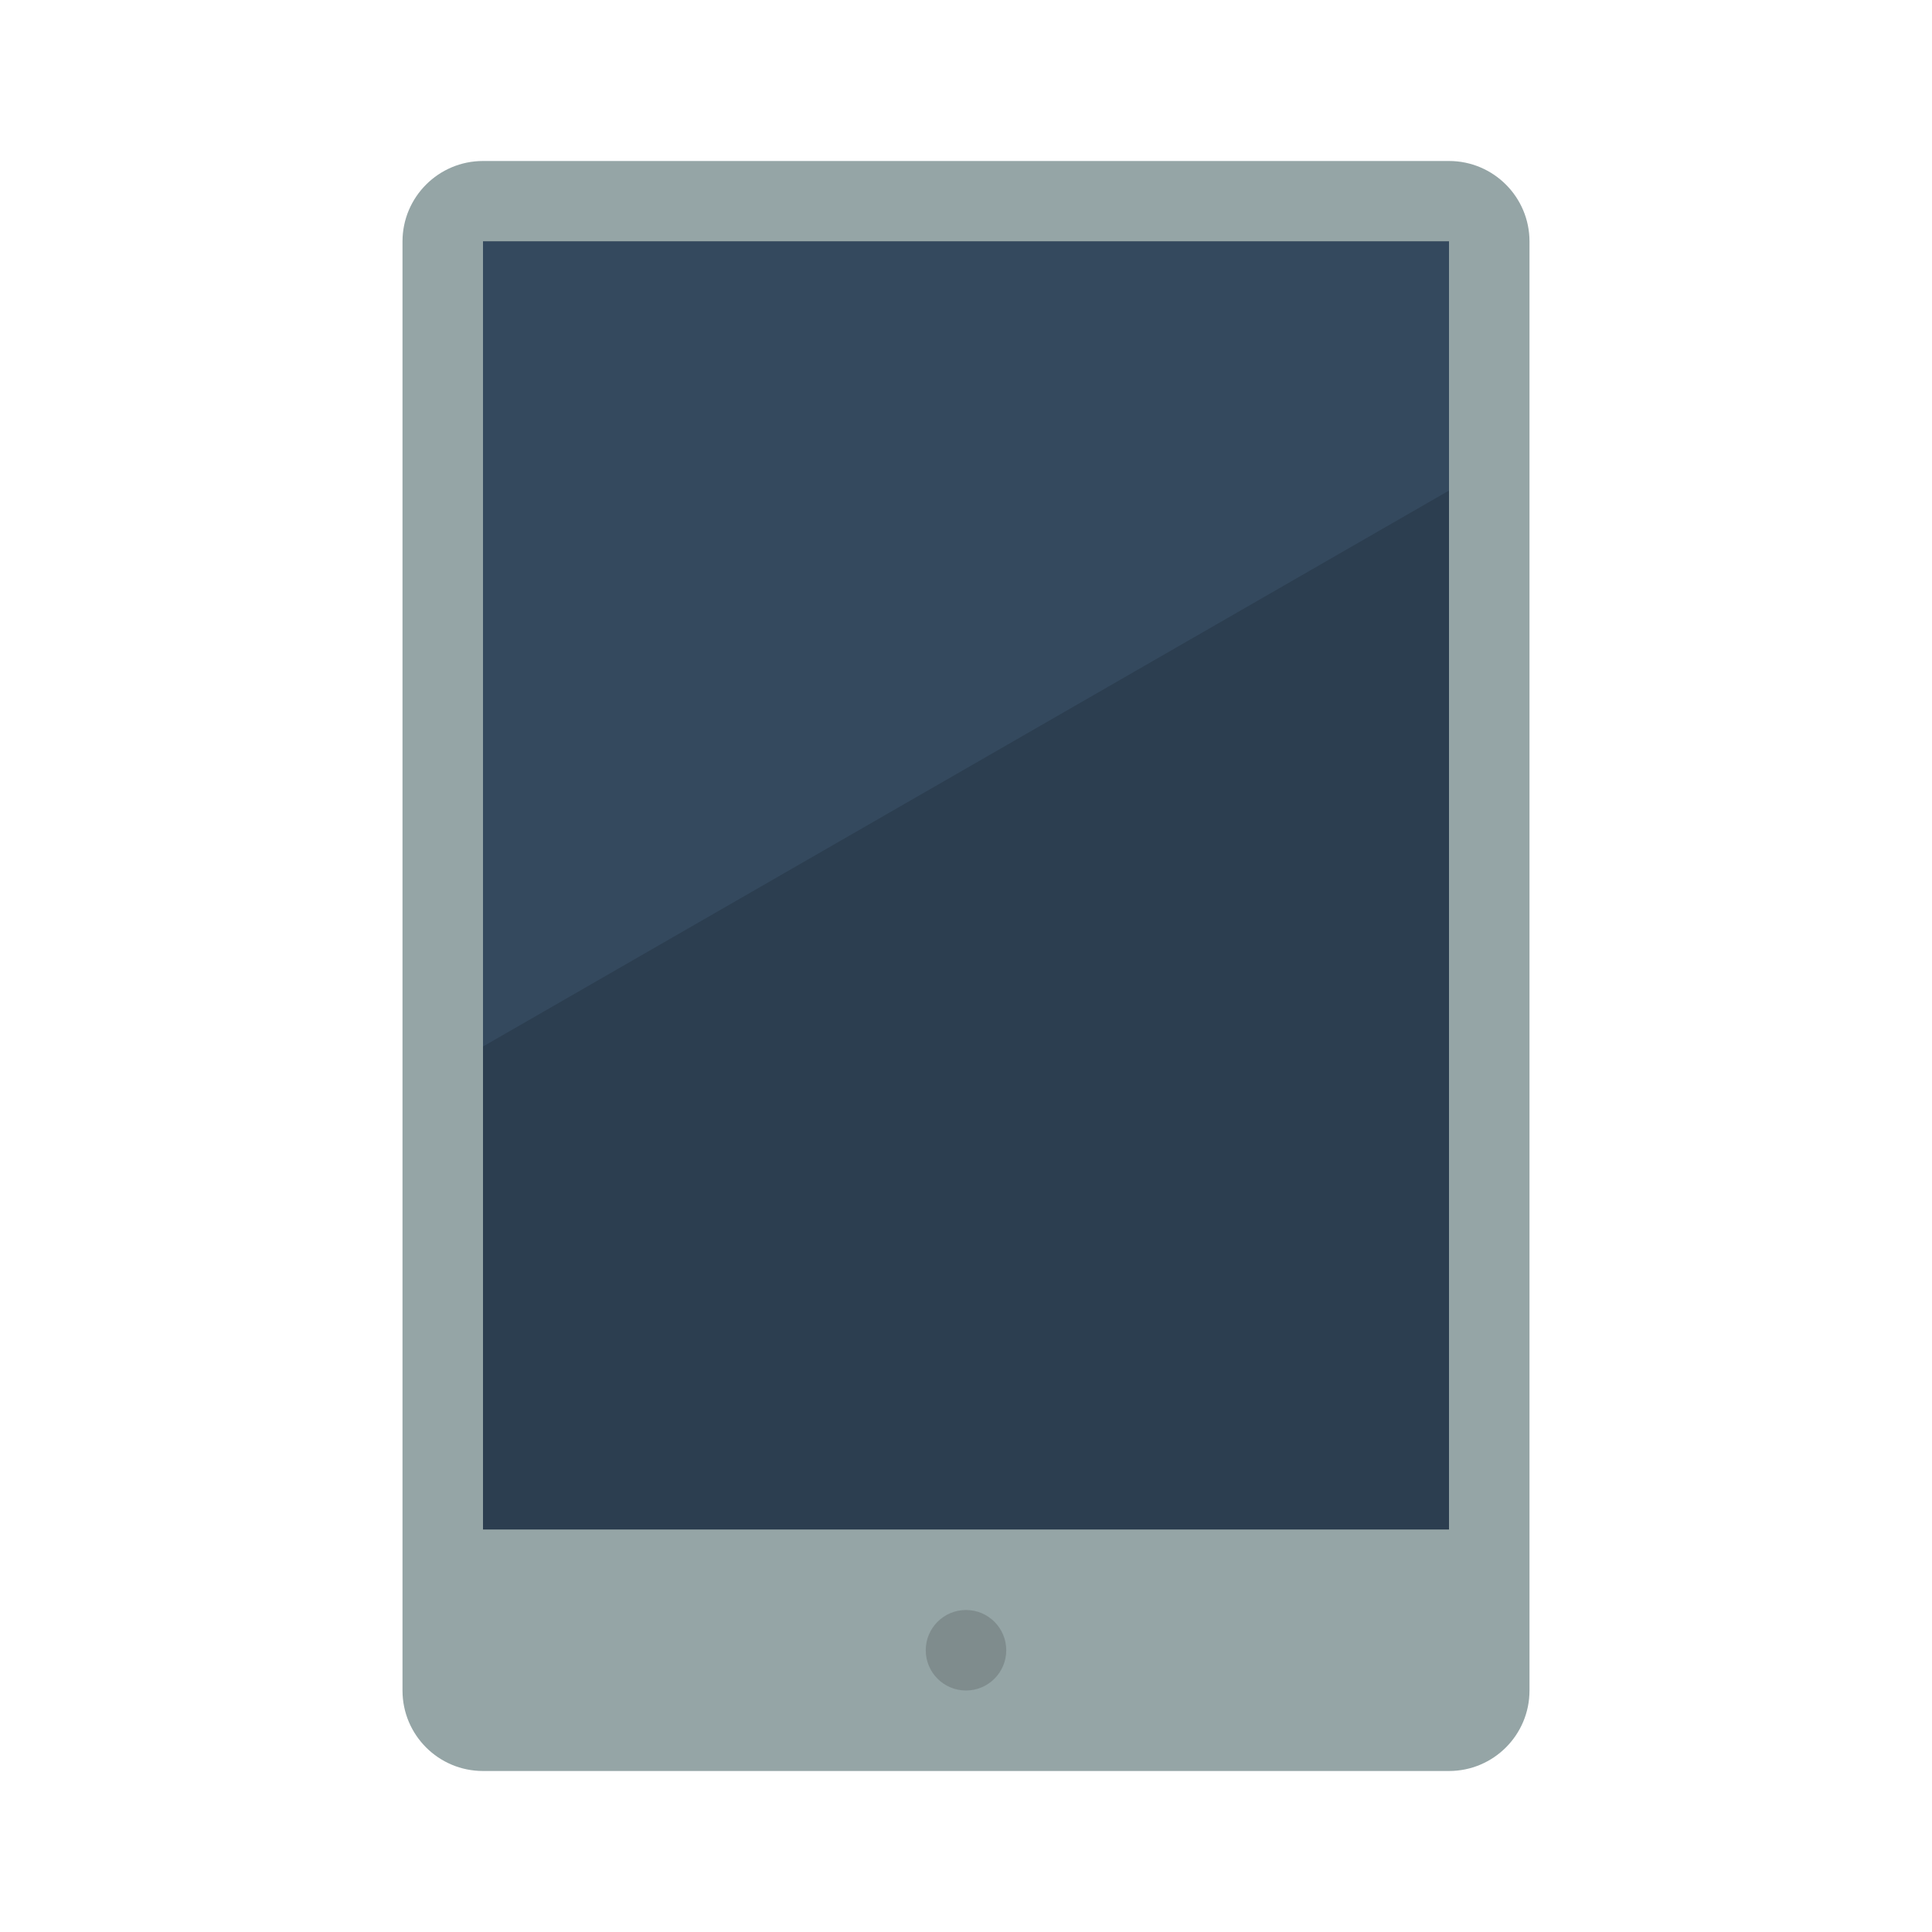
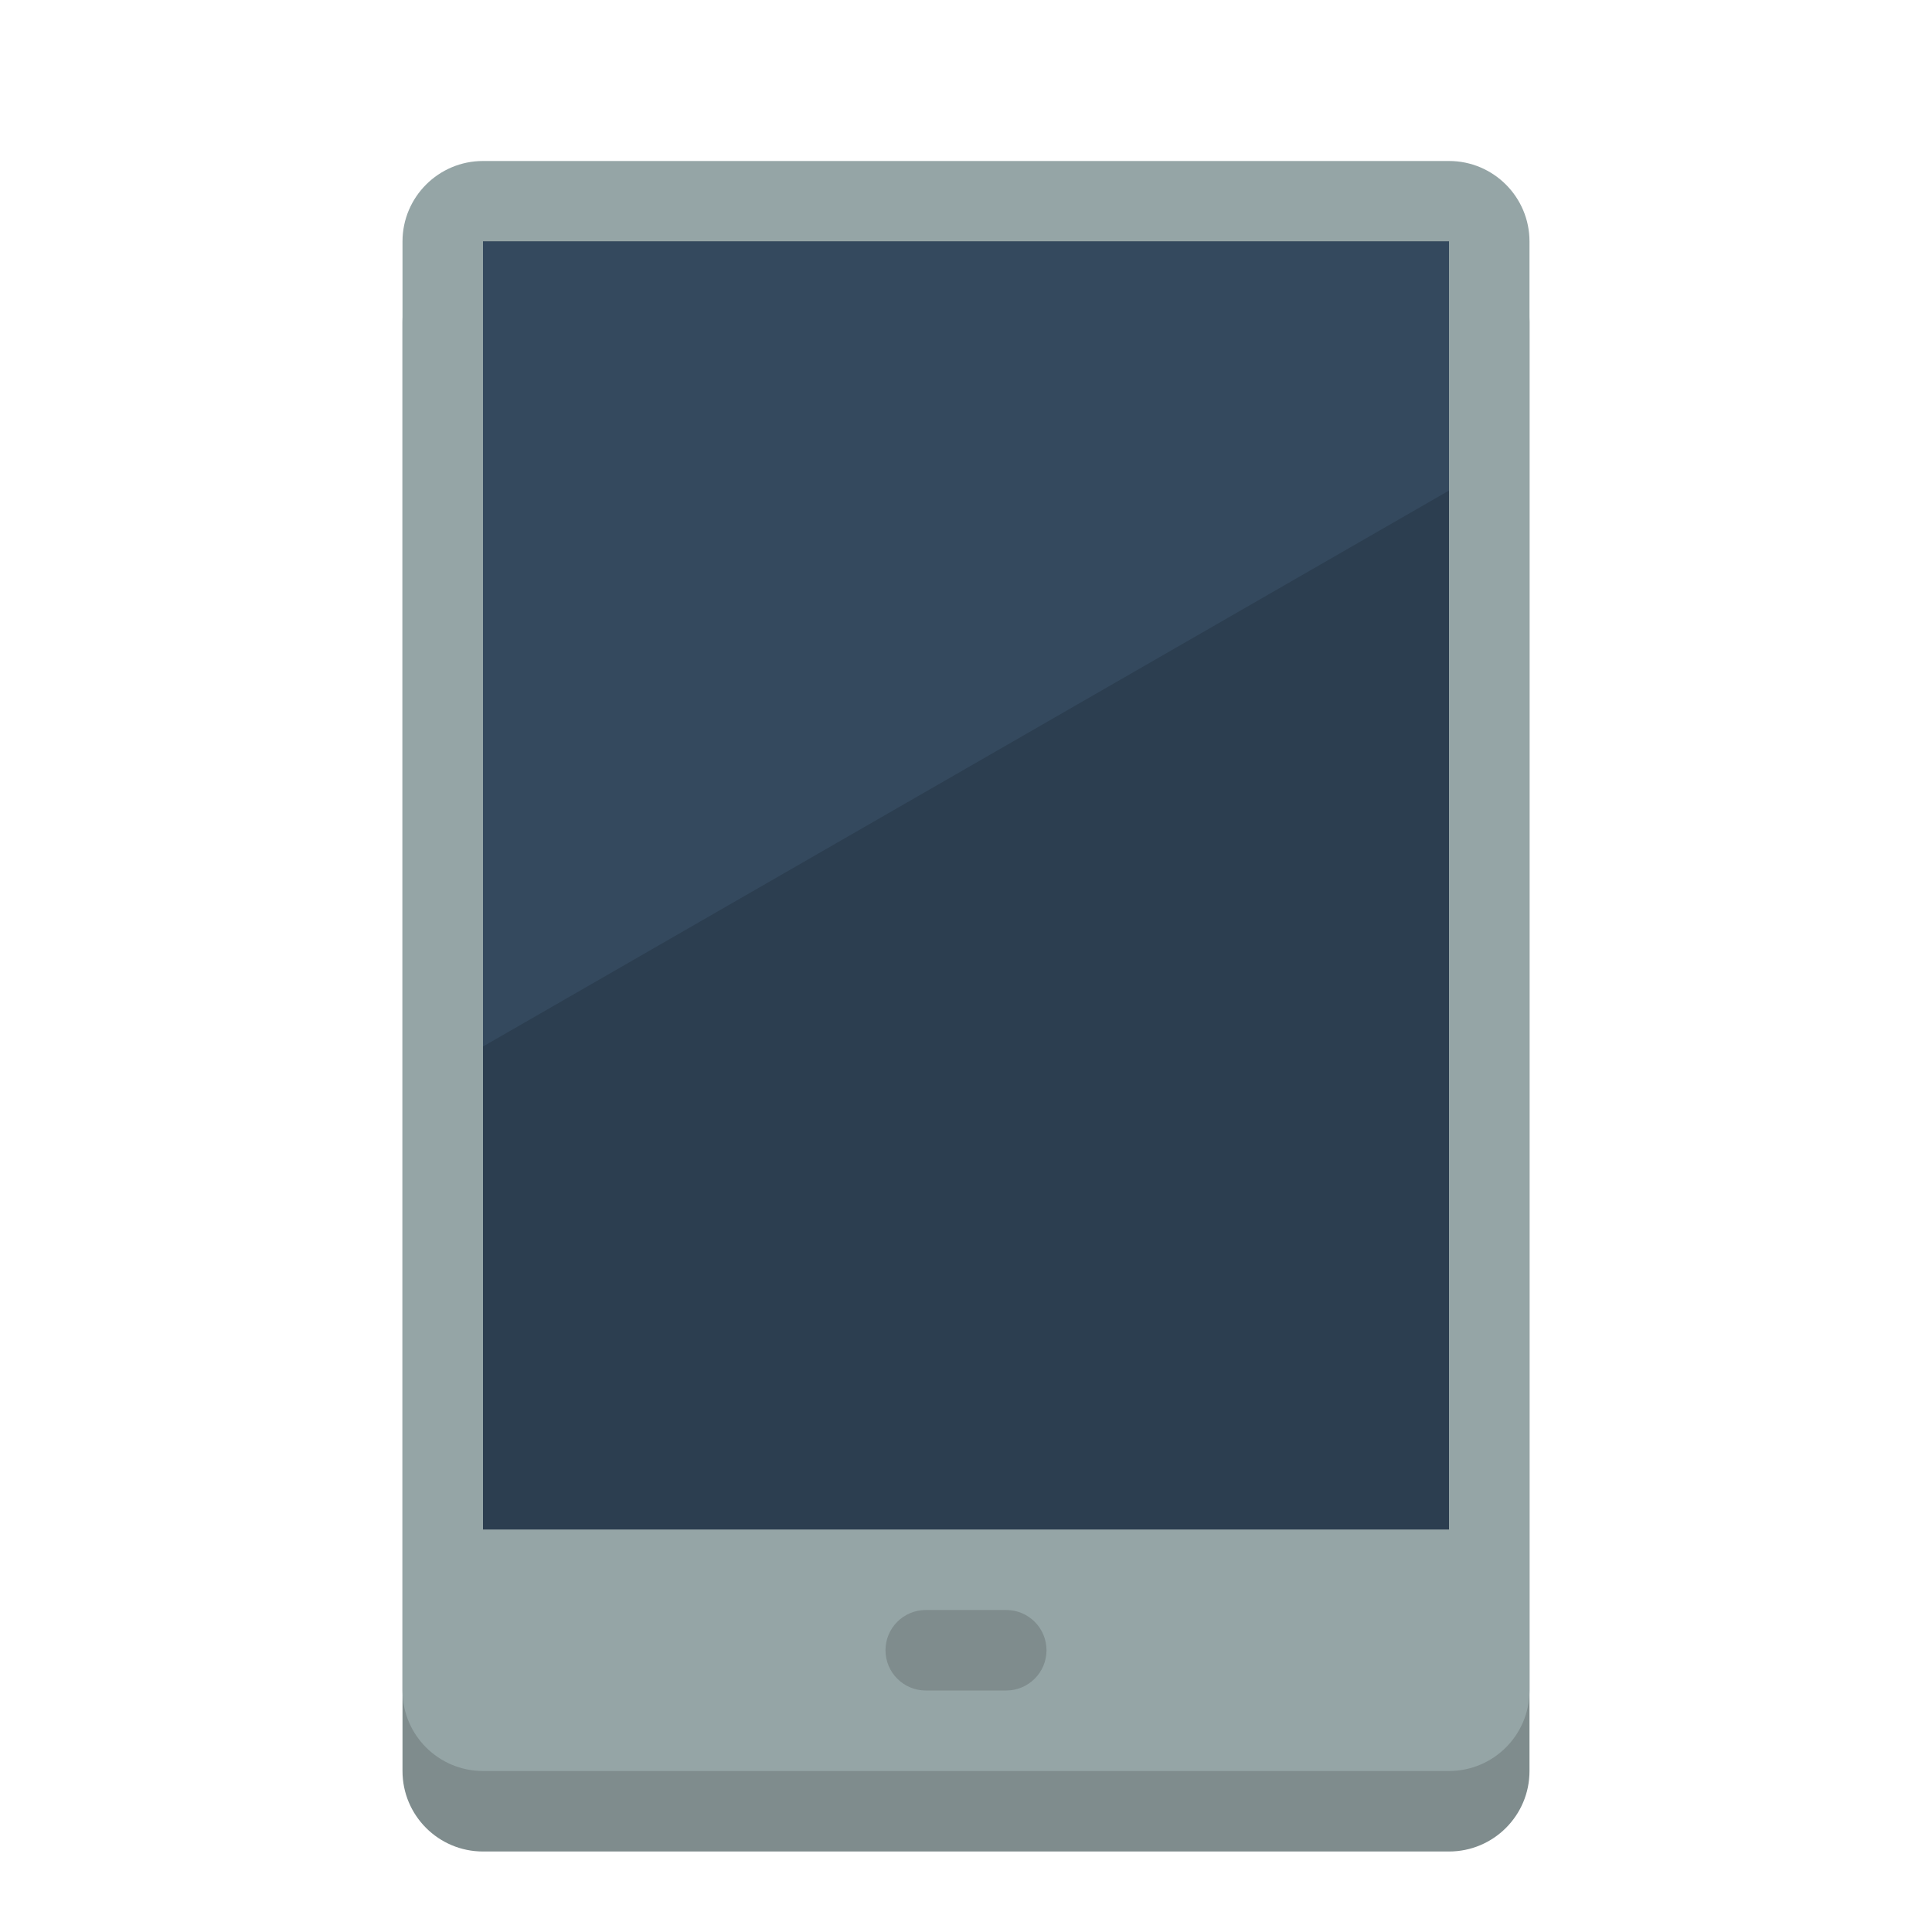
<svg xmlns="http://www.w3.org/2000/svg" width="24" height="24" id="svg2" version="1.1">
  <defs id="defs4">
    </defs>
  <g id="layer1" transform="translate(0,-1028.362)">
+     <path style="fill:#7f8c8d;fill-opacity:1;fill-rule:nonzero;stroke:none" d="M 18,1051.362 C 18.552,1051.362 19,1050.915 19,1050.362 L 19,1049.362 19,1048.362 19,1047.362 19,1046.362 19,1035.362 19,1034.362 19,1033.362 19,1032.362 C 19,1031.81 18.552,1031.362 18,1031.362 L 17,1031.362 16,1031.362 7,1031.362 6,1031.362 C 5.448,1031.362 5,1031.81 5,1032.362 L 5,1033.362 5,1049.362 5,1050.362 C 5,1050.915 5.448,1051.362 6,1051.362 L 7,1051.362 16,1051.362 17,1051.362 18,1051.362 z" id="path3312-5-1" />
    <path style="fill:#95a5a6;fill-opacity:1;fill-rule:nonzero;stroke:none" d="M 6,1030.362 C 5.448,1030.362 5,1030.81 5,1031.362 L 5,1032.362 5,1033.362 5,1034.362 5,1035.362 5,1046.362 5,1047.362 5,1048.362 5,1049.362 C 5,1049.915 5.448,1050.362 6,1050.362 L 7,1050.362 8,1050.362 17,1050.362 18,1050.362 C 18.552,1050.362 19,1049.915 19,1049.362 L 19,1048.362 19,1032.362 19,1031.362 C 19,1030.81 18.552,1030.362 18,1030.362 L 17,1030.362 8,1030.362 7,1030.362 6,1030.362 z" id="path3312-5" />
-     <path style="fill:#7f8c8d;fill-opacity:1;fill-rule:nonzero;stroke:none" id="path3395" d="M 13,20 A 1,1 0 1 1 11,20 1,1 0 1 1 13,20 z" transform="matrix(0.5,0,0,0.5,6,1038.862)" />
    <rect style="fill:#2c3e50;fill-opacity:1;fill-rule:nonzero;stroke:none" id="rect3470" width="12" height="16" x="6" y="3" transform="translate(0,1028.362)" />
    <path style="fill:#34495e;fill-opacity:1;fill-rule:nonzero;stroke:none" d="M 6,1031.362 6,1041.362 18,1034.456 18,1031.362 6,1031.362 z" id="rect3470-4" />
+     <path style="fill:#7f8c8d;fill-opacity:1;fill-rule:nonzero;stroke:none" d="M 11.5 20 C 11.224 20 11 20.224 11 20.5 C 11 20.776 11.224 21 11.5 21 L 12.5 21 C 12.776 21 13 20.776 13 20.5 C 13 20.224 12.776 20 12.5 20 L 11.5 20 z " transform="translate(0,1028.362)" id="path3833" />
  </g>
</svg>
